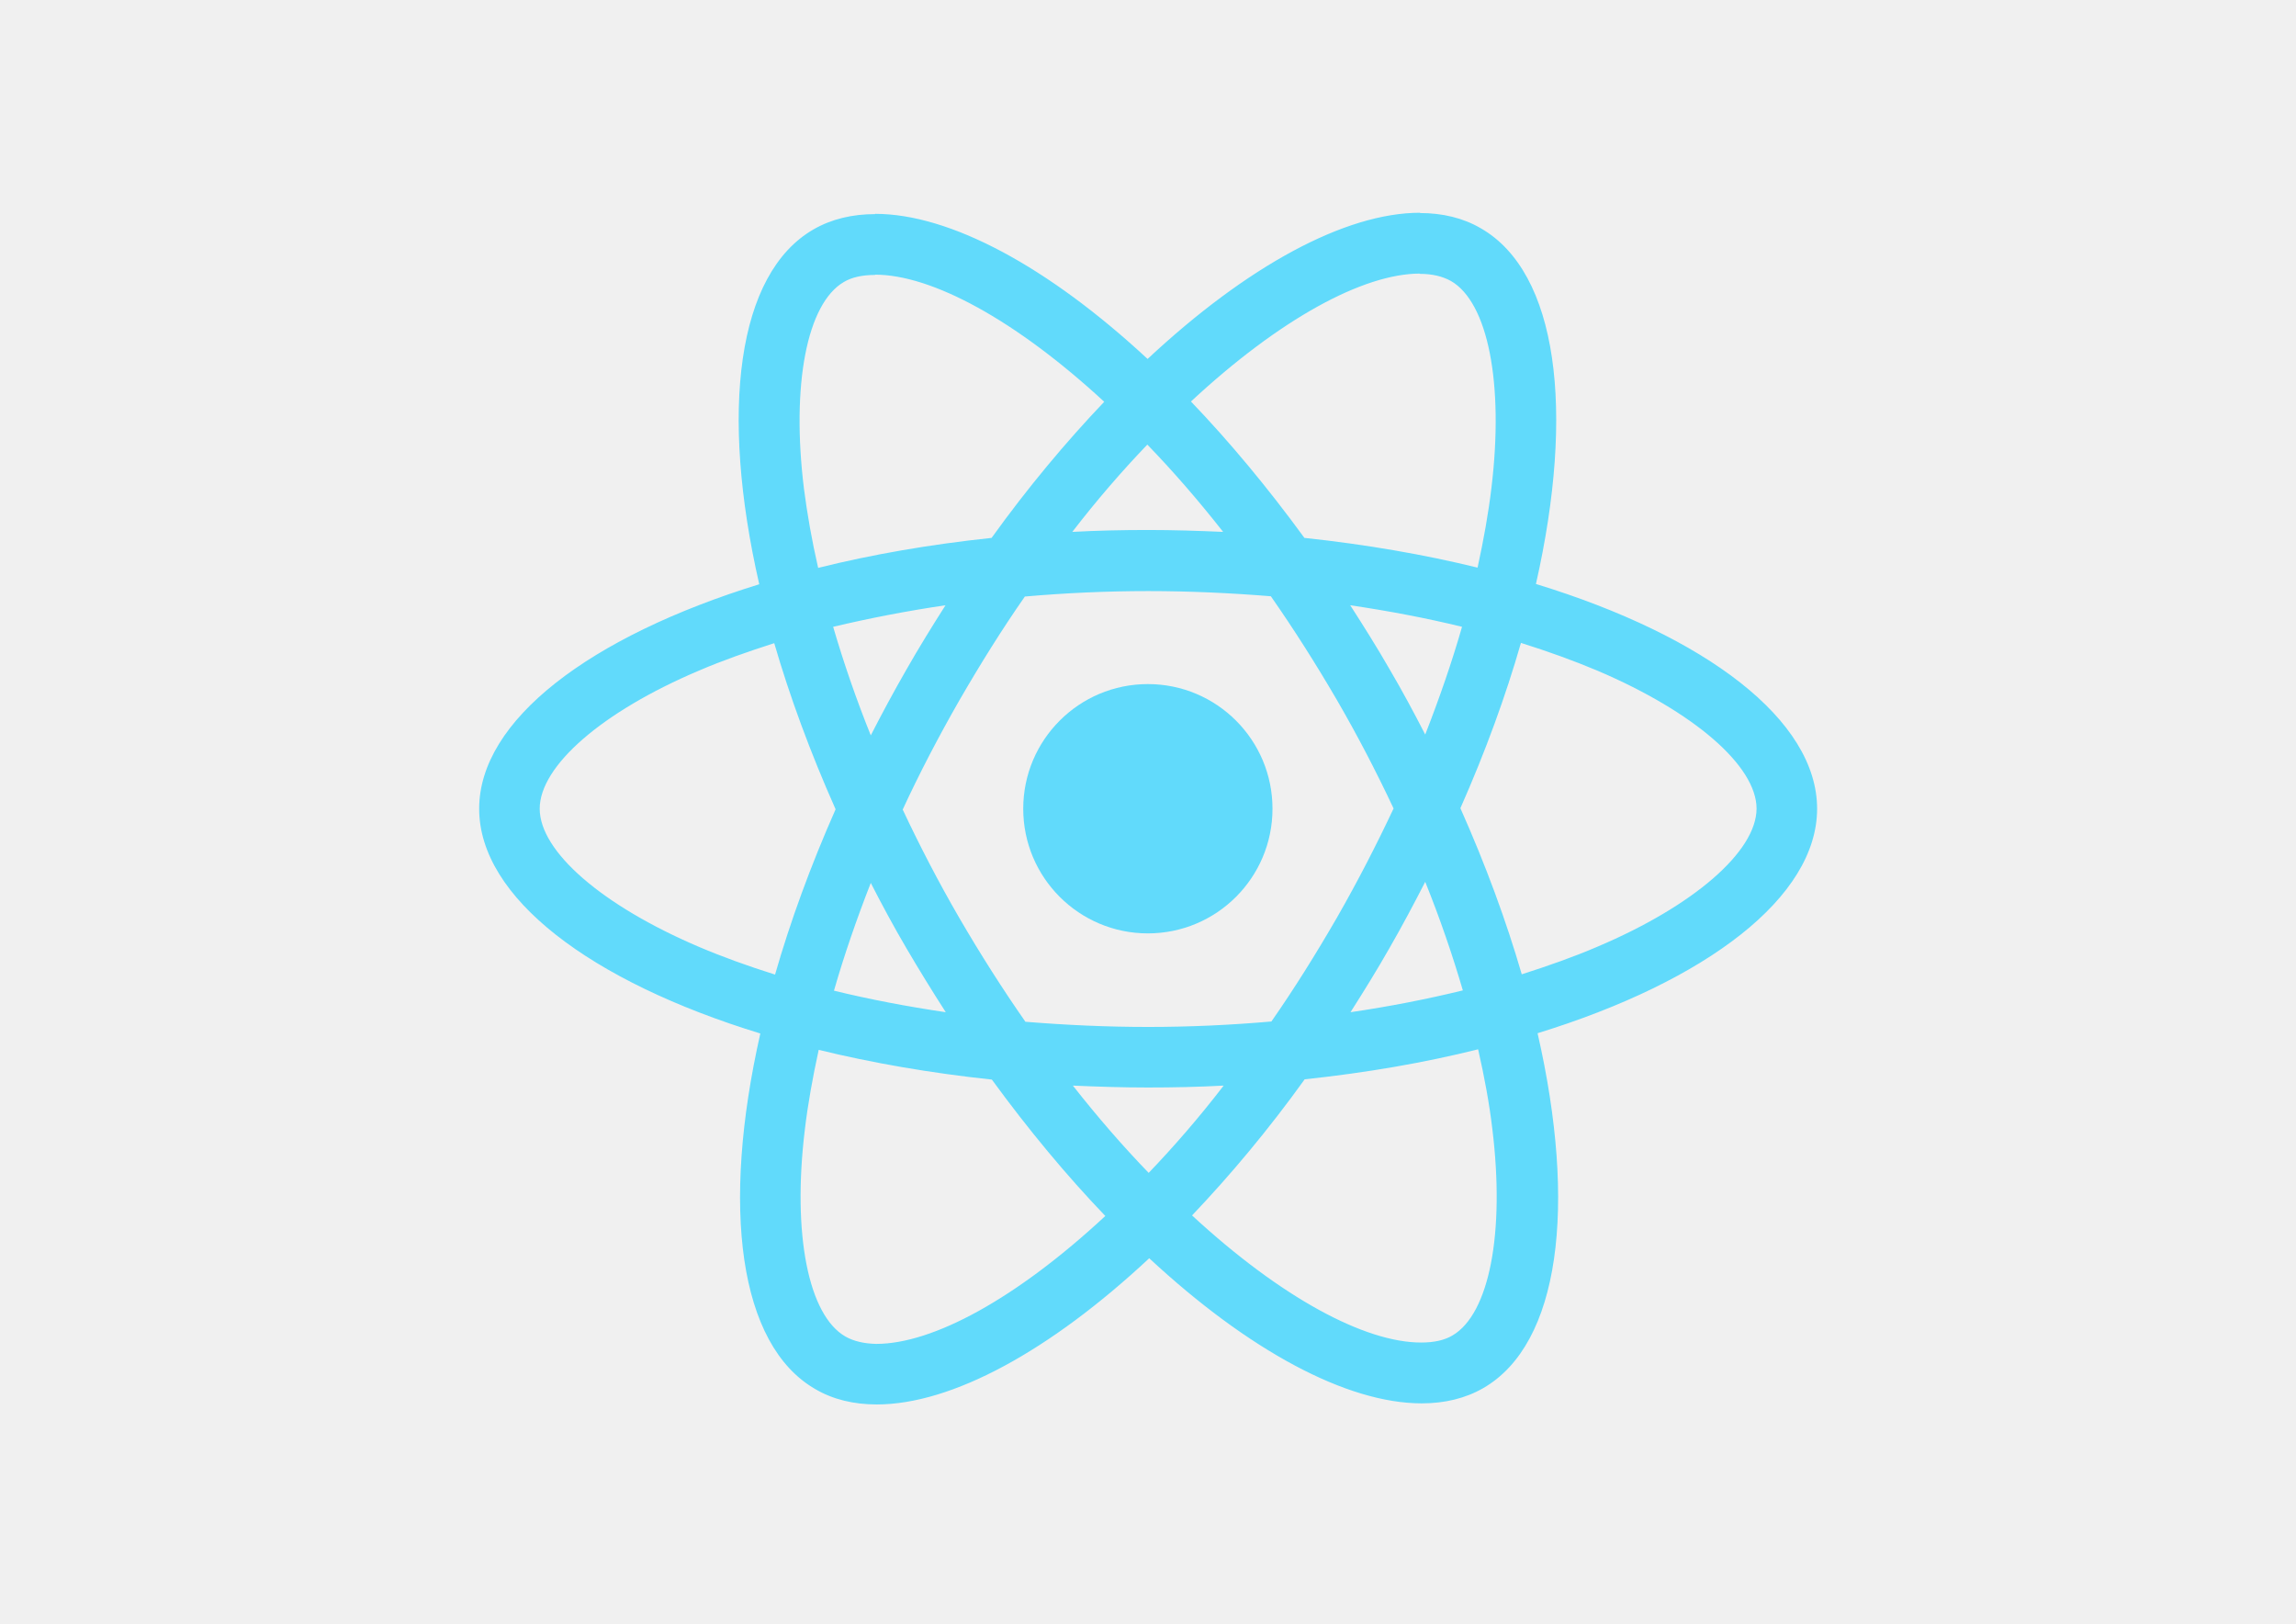
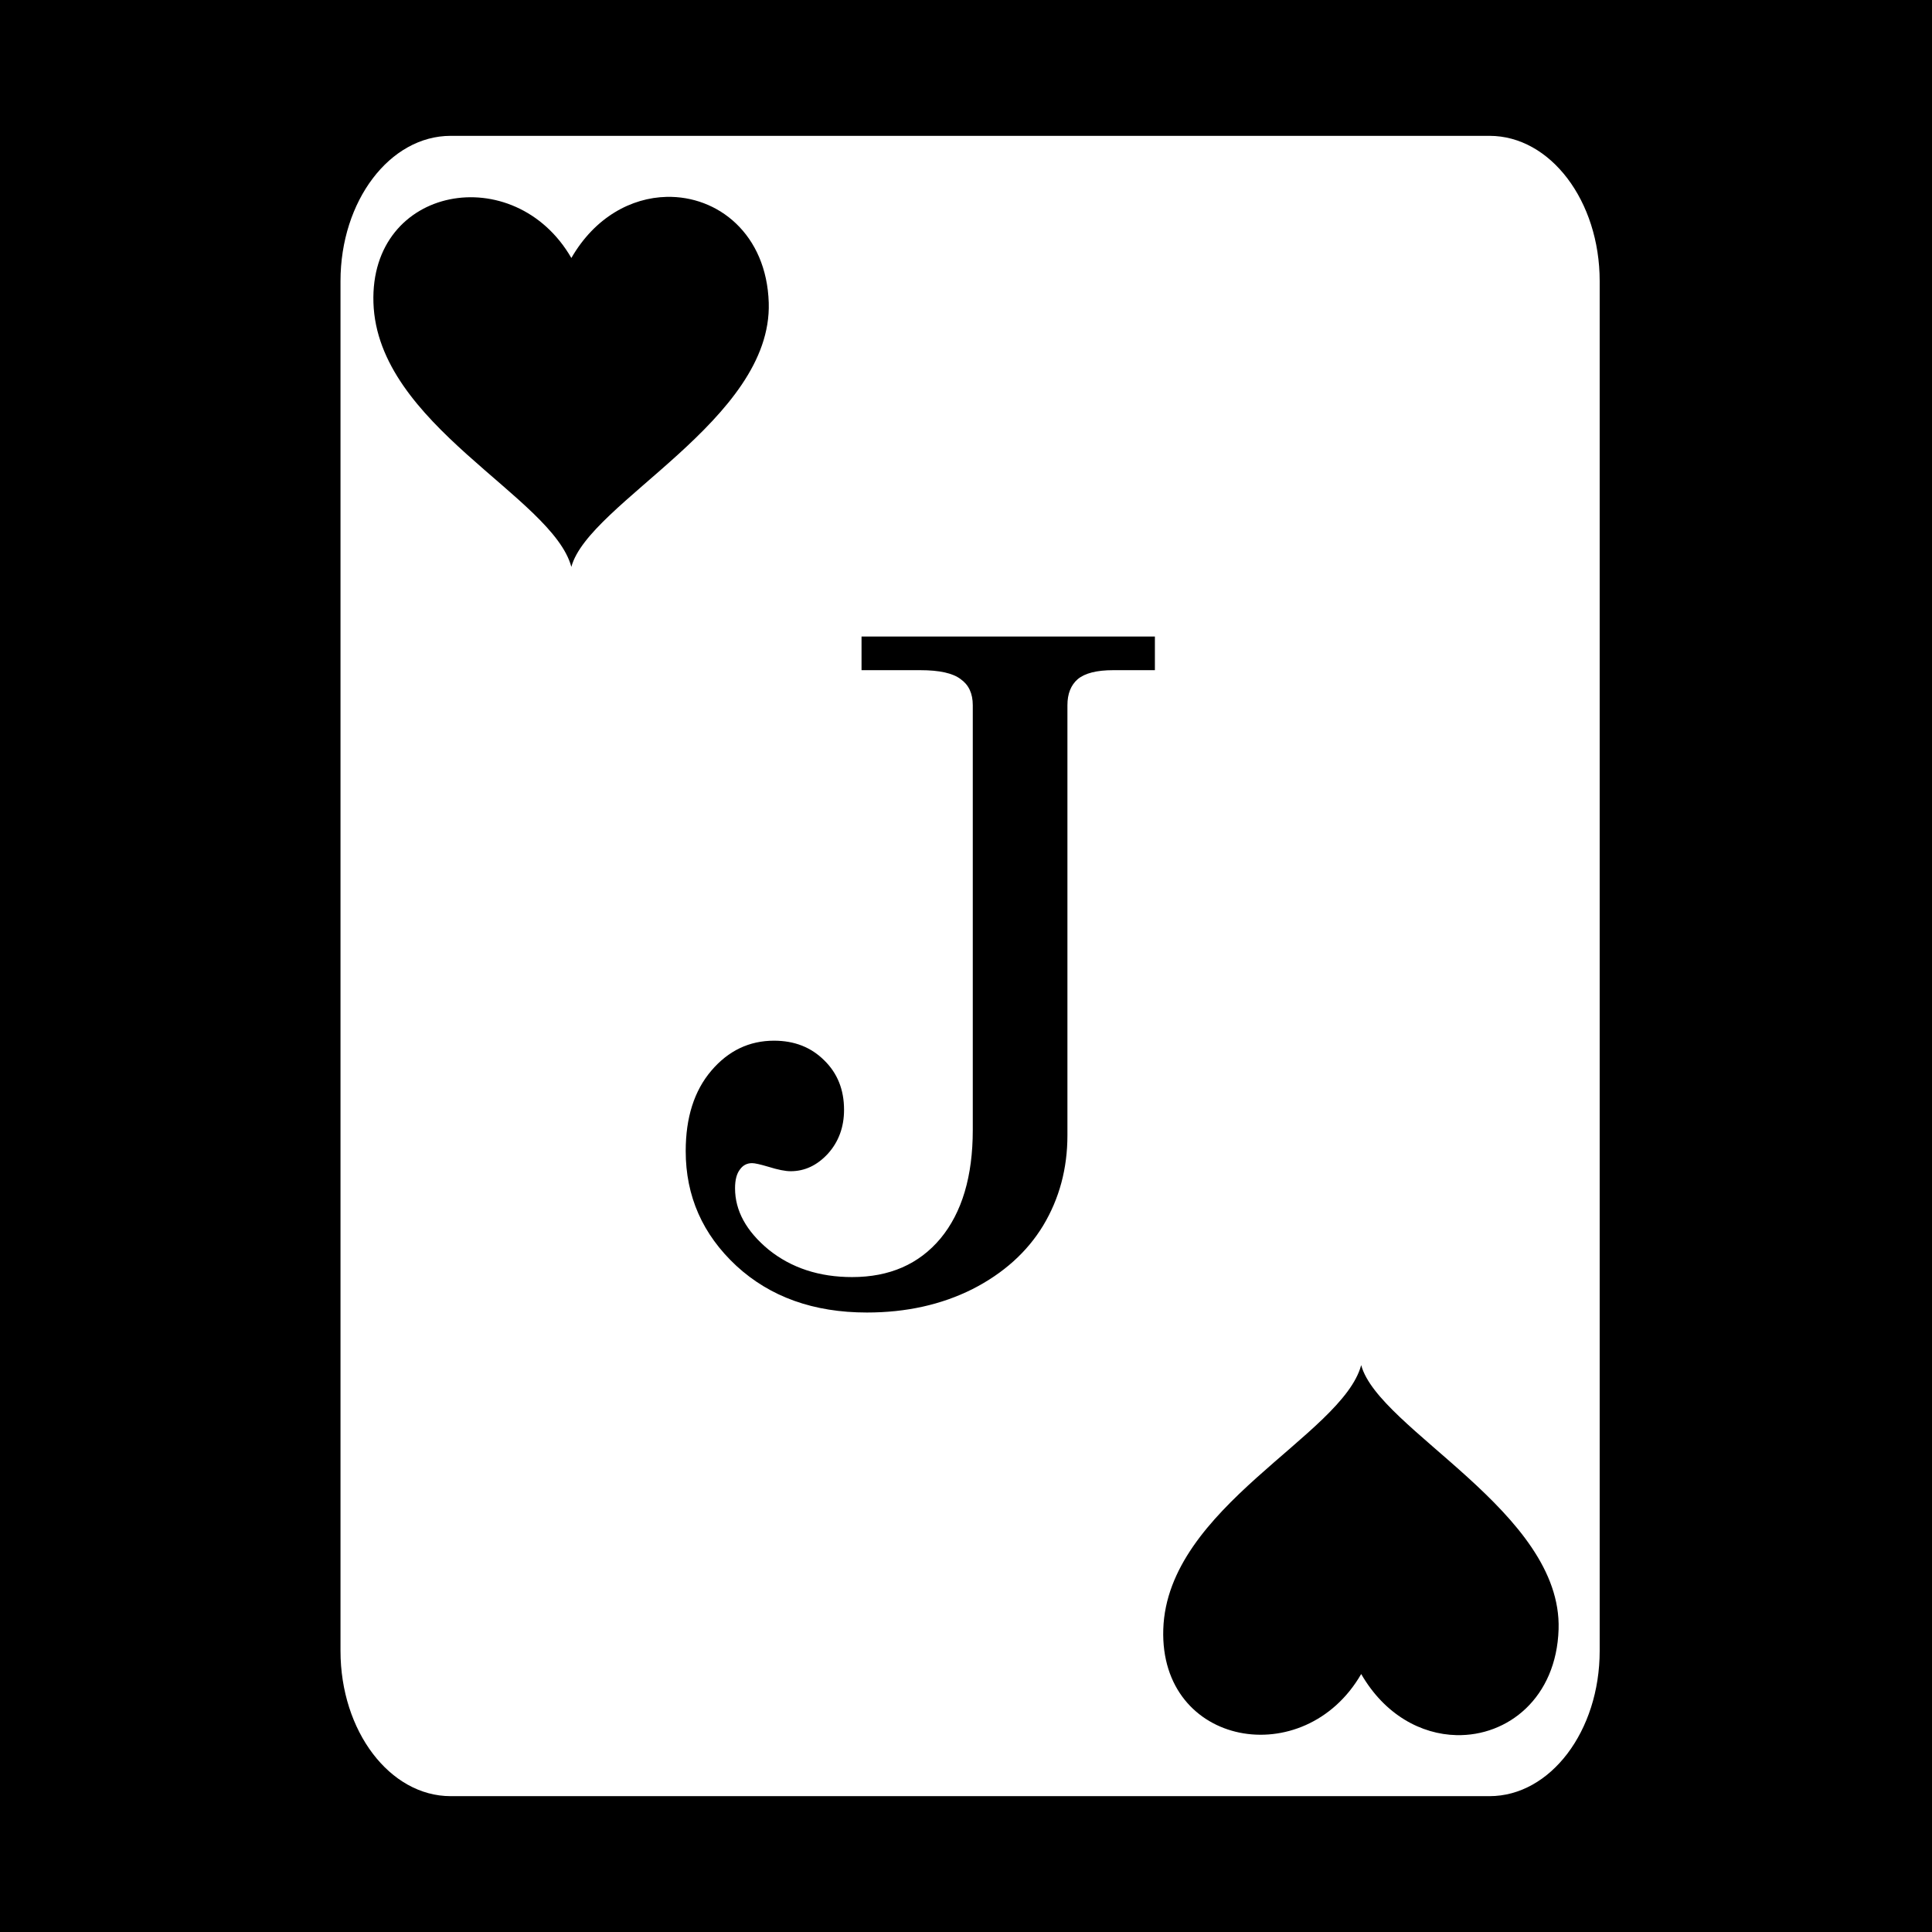
- <svg xmlns="http://www.w3.org/2000/svg" viewBox="0 0 841.9 595.3">
-   <g fill="#61DAFB">
-     <path d="M666.3 296.5c0-32.5-40.7-63.3-103.1-82.4 14.4-63.6 8-114.2-20.2-130.4-6.5-3.8-14.1-5.6-22.4-5.6v22.3c4.6 0 8.3.9 11.4 2.6 13.6 7.8 19.5 37.5 14.9 75.7-1.1 9.4-2.9 19.3-5.1 29.4-19.6-4.8-41-8.5-63.5-10.9-13.5-18.5-27.5-35.3-41.6-50 32.6-30.3 63.2-46.9 84-46.9V78c-27.5 0-63.5 19.6-99.9 53.6-36.4-33.8-72.4-53.2-99.9-53.2v22.3c20.7 0 51.4 16.5 84 46.6-14 14.7-28 31.4-41.3 49.9-22.6 2.4-44 6.1-63.6 11-2.3-10-4-19.7-5.2-29-4.7-38.2 1.1-67.9 14.6-75.8 3-1.8 6.9-2.6 11.5-2.6V78.5c-8.4 0-16 1.8-22.6 5.6-28.1 16.2-34.4 66.7-19.9 130.1-62.2 19.2-102.7 49.9-102.7 82.3 0 32.5 40.7 63.3 103.1 82.4-14.4 63.6-8 114.2 20.2 130.4 6.5 3.8 14.1 5.6 22.5 5.6 27.5 0 63.5-19.6 99.9-53.6 36.4 33.8 72.4 53.2 99.9 53.2 8.4 0 16-1.8 22.6-5.6 28.1-16.2 34.4-66.7 19.9-130.1 62-19.1 102.5-49.9 102.5-82.3zm-130.2-66.7c-3.7 12.9-8.3 26.2-13.5 39.5-4.1-8-8.4-16-13.1-24-4.6-8-9.5-15.8-14.4-23.4 14.2 2.1 27.9 4.7 41 7.9zm-45.8 106.5c-7.8 13.5-15.8 26.3-24.1 38.2-14.9 1.3-30 2-45.2 2-15.1 0-30.2-.7-45-1.9-8.3-11.9-16.4-24.6-24.2-38-7.6-13.1-14.5-26.4-20.8-39.8 6.2-13.4 13.2-26.8 20.7-39.9 7.8-13.5 15.8-26.3 24.1-38.2 14.9-1.3 30-2 45.2-2 15.1 0 30.2.7 45 1.9 8.3 11.9 16.4 24.6 24.2 38 7.6 13.1 14.5 26.4 20.8 39.8-6.3 13.4-13.2 26.8-20.7 39.9zm32.3-13c5.4 13.4 10 26.8 13.8 39.8-13.1 3.2-26.9 5.9-41.2 8 4.9-7.7 9.8-15.6 14.4-23.7 4.6-8 8.9-16.1 13-24.1zM421.2 430c-9.3-9.6-18.6-20.3-27.8-32 9 .4 18.2.7 27.5.7 9.4 0 18.7-.2 27.8-.7-9 11.7-18.3 22.4-27.5 32zm-74.4-58.9c-14.2-2.1-27.9-4.7-41-7.9 3.7-12.9 8.3-26.2 13.5-39.5 4.1 8 8.4 16 13.1 24 4.7 8 9.5 15.8 14.4 23.4zM420.7 163c9.3 9.6 18.6 20.3 27.8 32-9-.4-18.2-.7-27.5-.7-9.4 0-18.7.2-27.8.7 9-11.7 18.3-22.4 27.5-32zm-74 58.9c-4.9 7.7-9.8 15.6-14.4 23.7-4.6 8-8.9 16-13 24-5.4-13.4-10-26.8-13.8-39.8 13.1-3.1 26.9-5.8 41.2-7.9zm-90.5 125.2c-35.4-15.1-58.3-34.9-58.3-50.6 0-15.7 22.9-35.6 58.3-50.6 8.6-3.7 18-7 27.7-10.1 5.7 19.6 13.2 40 22.5 60.9-9.2 20.8-16.6 41.1-22.2 60.6-9.9-3.1-19.3-6.5-28-10.2zM310 490c-13.6-7.8-19.5-37.5-14.9-75.7 1.1-9.4 2.9-19.3 5.1-29.4 19.6 4.8 41 8.5 63.5 10.9 13.5 18.5 27.5 35.3 41.6 50-32.6 30.3-63.2 46.9-84 46.9-4.5-.1-8.3-1-11.3-2.7zm237.2-76.2c4.7 38.2-1.1 67.9-14.6 75.8-3 1.8-6.9 2.6-11.5 2.6-20.7 0-51.4-16.5-84-46.6 14-14.7 28-31.4 41.3-49.9 22.6-2.4 44-6.1 63.6-11 2.3 10.1 4.1 19.8 5.2 29.1zm38.5-66.7c-8.6 3.7-18 7-27.7 10.1-5.7-19.6-13.2-40-22.5-60.9 9.2-20.8 16.6-41.1 22.2-60.6 9.9 3.1 19.3 6.5 28.1 10.2 35.4 15.1 58.3 34.9 58.3 50.6-.1 15.7-23 35.6-58.4 50.6zM320.8 78.4z" />
-     <circle cx="420.9" cy="296.5" r="45.7" />
-     <path d="M520.5 78.1z" />
+ <svg xmlns="http://www.w3.org/2000/svg" viewBox="0 0 512 512" style="height: 512px; width: 512px;">
+   <path d="M0 0h512v512H0z" fill="#000" fill-opacity="1" />
+   <g class="" transform="translate(0,0)" style="">
+     <path d="M119.436 36c-16.126 0-29.2 17.237-29.2 38.5v363c0 21.263 13.074 38.5 29.2 38.5h275.298c16.126 0 29.198-17.237 29.198-38.5v-363c0-21.263-13.072-38.5-29.198-38.5H119.436zm57.214 16.174h.002c13.612-.318 26.502 9.855 27.073 28.043.976 31.09-47.738 52.945-52.31 70.015-4.998-18.649-51.414-37.573-52.45-70.015-.995-31.155 37.401-37.909 52.45-11.848 6.26-10.845 15.922-15.977 25.235-16.195zm51.666 116.515h77.743v8.915h-11.055c-4.359 0-7.489.793-9.39 2.378-1.823 1.585-2.735 3.883-2.735 6.895v113.998c0 8.797-2.139 16.76-6.418 23.893-4.28 7.053-10.541 12.68-18.783 16.88-8.242 4.121-17.552 6.182-27.934 6.182-14.106 0-25.637-4.121-34.592-12.363-8.955-8.321-13.433-18.465-13.433-30.432 0-8.876 2.258-15.968 6.775-21.277 4.517-5.31 10.065-7.965 16.643-7.965 5.389 0 9.827 1.744 13.314 5.23 3.487 3.408 5.23 7.767 5.23 13.077 0 4.596-1.426 8.478-4.279 11.648-2.853 3.09-6.142 4.637-9.867 4.637-1.426 0-3.407-.397-5.943-1.19-2.14-.634-3.566-.95-4.28-.95-1.347 0-2.416.554-3.208 1.663-.872 1.11-1.31 2.775-1.31 4.994 0 5.944 2.973 11.372 8.917 16.286 6.023 4.834 13.392 7.25 22.11 7.25 9.905 0 17.711-3.408 23.417-10.223 5.706-6.895 8.559-16.484 8.559-28.768v-112.57c0-3.09-1.07-5.389-3.21-6.895-2.06-1.585-5.626-2.378-10.698-2.378h-15.573v-8.915zM360.73 361.77c4.572 17.071 53.289 38.924 52.312 70.014-.57 18.189-13.462 28.362-27.074 28.043-9.314-.217-18.975-5.349-25.237-16.195-15.048 26.061-53.445 19.307-52.45-11.848 1.036-32.442 47.451-51.364 52.449-70.013z" fill="#fff" fill-opacity="1" />
  </g>
</svg>
